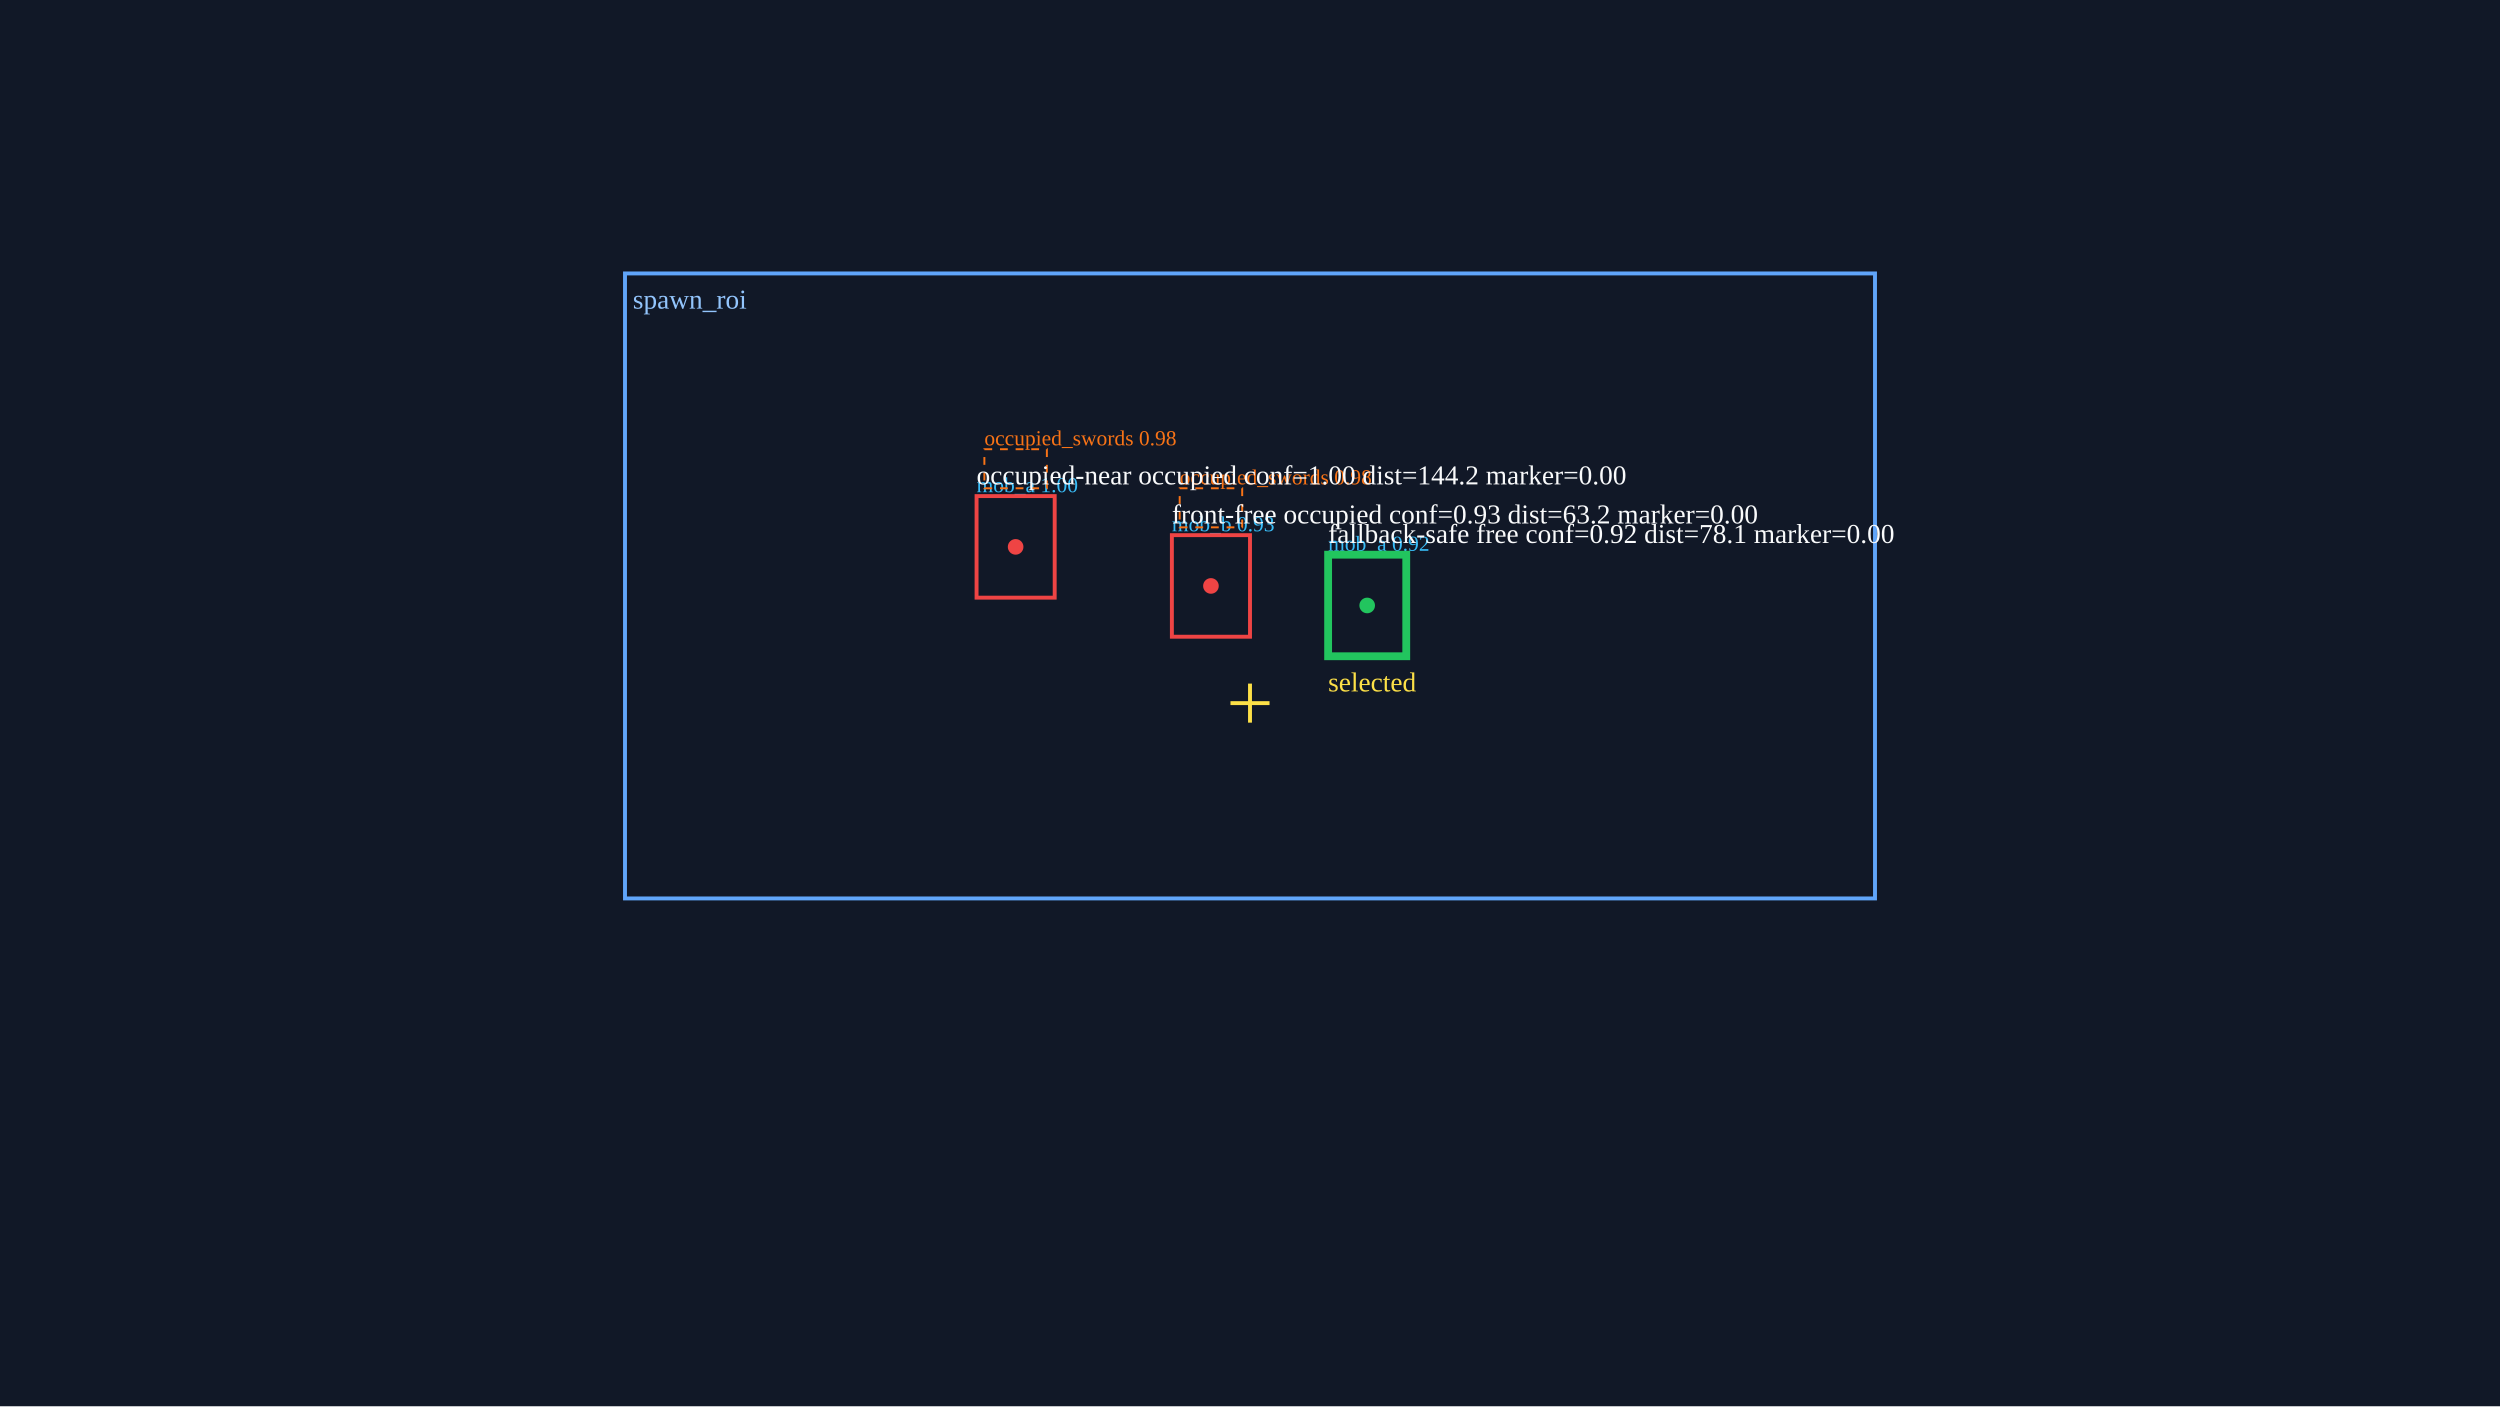
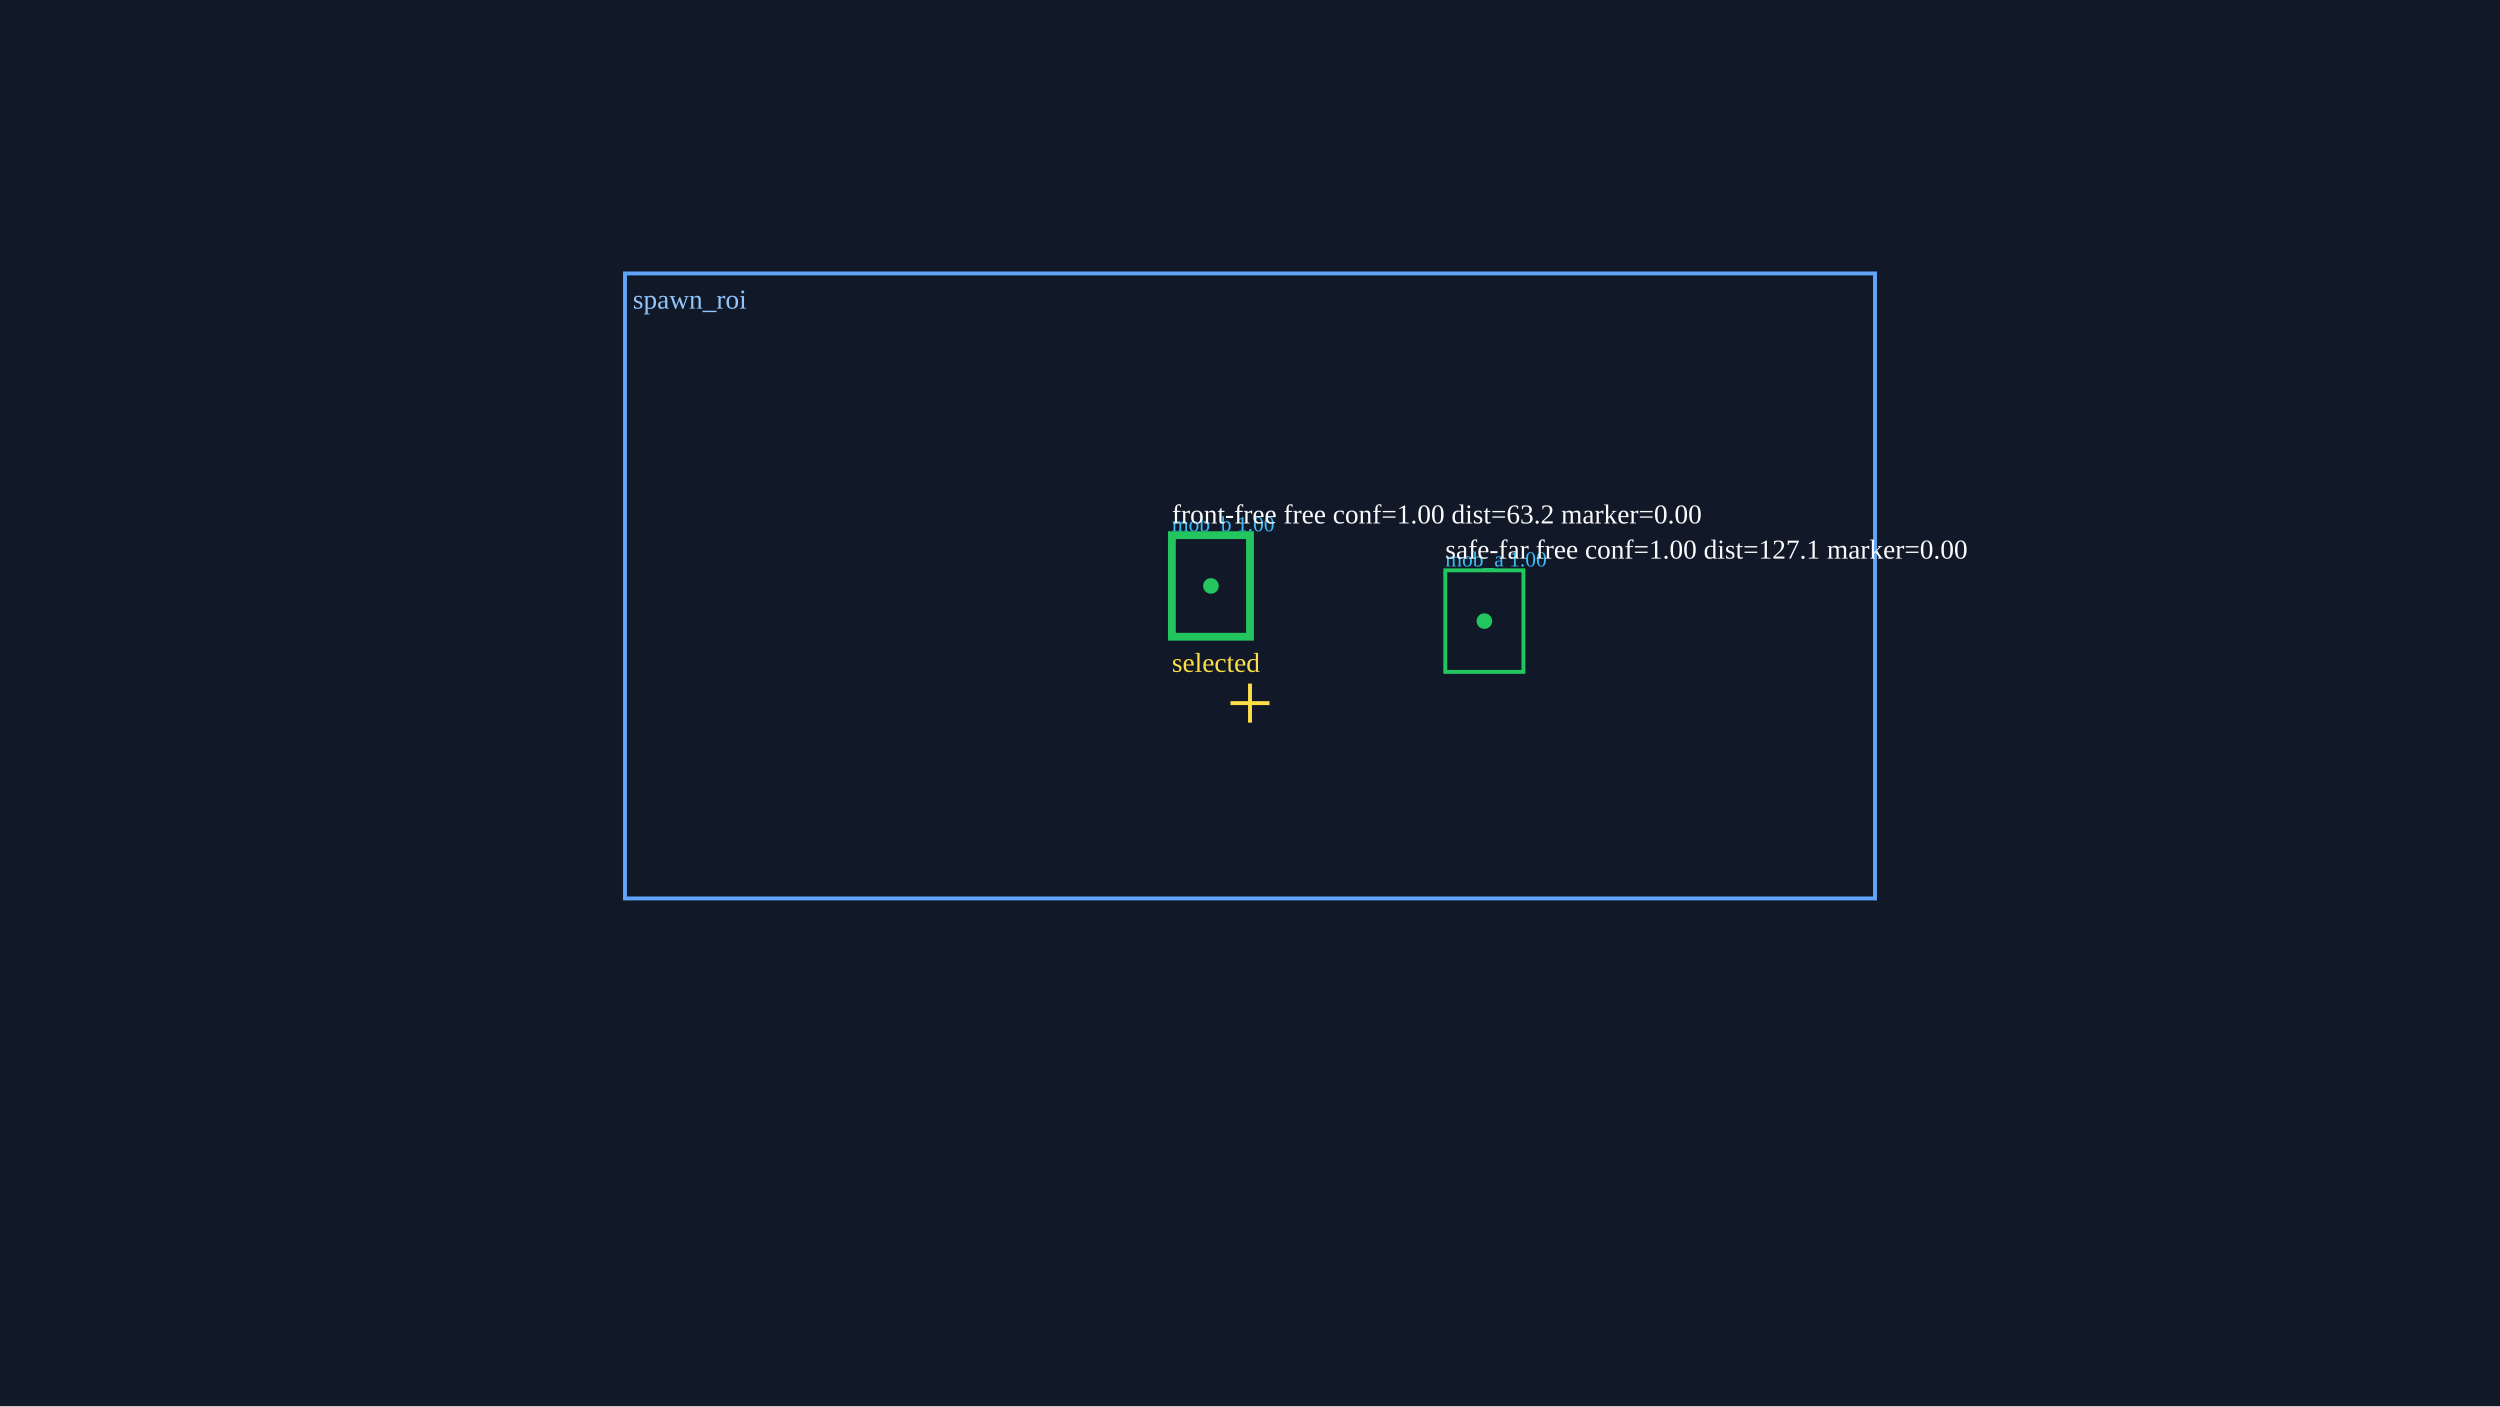
<svg xmlns="http://www.w3.org/2000/svg" width="1280" height="720" viewBox="0 0 1280 720">
  <rect width="100%" height="100%" fill="#111827" />
  <rect x="320" y="140" width="640" height="320" fill="none" stroke="#60a5fa" stroke-width="2" />
  <text x="324" y="158" fill="#93c5fd" font-size="14">spawn_roi</text>
  <line x1="630.0" y1="360.0" x2="650.0" y2="360.0" stroke="#fde047" stroke-width="2" />
  <line x1="640.0" y1="350.0" x2="640.0" y2="370.0" stroke="#fde047" stroke-width="2" />
-   <rect x="500" y="254" width="40" height="52" fill="none" stroke="#38bdf8" stroke-dasharray="4 4" stroke-width="1" />
-   <text x="500" y="252" fill="#38bdf8" font-size="11">mob_a 1.00</text>
-   <rect x="504" y="230" width="32" height="20" fill="none" stroke="#f97316" stroke-dasharray="4 4" stroke-width="1" />
-   <text x="504" y="228" fill="#f97316" font-size="11">occupied_swords 0.98</text>
  <rect x="600" y="274" width="40" height="52" fill="none" stroke="#38bdf8" stroke-dasharray="4 4" stroke-width="1" />
-   <text x="600" y="272" fill="#38bdf8" font-size="11">mob_b 0.93</text>
-   <rect x="604" y="250" width="32" height="20" fill="none" stroke="#f97316" stroke-dasharray="4 4" stroke-width="1" />
-   <text x="604" y="248" fill="#f97316" font-size="11">occupied_swords 0.98</text>
-   <rect x="680" y="284" width="40" height="52" fill="none" stroke="#38bdf8" stroke-dasharray="4 4" stroke-width="1" />
-   <text x="680" y="282" fill="#38bdf8" font-size="11">mob_a 0.92</text>
-   <rect x="600" y="274" width="40" height="52" fill="none" stroke="#ef4444" stroke-width="2" />
-   <circle cx="620" cy="300" r="4" fill="#ef4444" />
-   <text x="600" y="268" fill="#f9fafb" font-size="14">front-free occupied conf=0.93 dist=63.2 marker=0.00</text>
-   <rect x="680" y="284" width="40" height="52" fill="none" stroke="#22c55e" stroke-width="4" />
-   <circle cx="700" cy="310" r="4" fill="#22c55e" />
-   <text x="680" y="278" fill="#f9fafb" font-size="14">fallback-safe free conf=0.92 dist=78.1 marker=0.00</text>
-   <text x="680" y="354" fill="#fde047" font-size="14">selected</text>
-   <rect x="500" y="254" width="40" height="52" fill="none" stroke="#ef4444" stroke-width="2" />
-   <circle cx="520" cy="280" r="4" fill="#ef4444" />
-   <text x="500" y="248" fill="#f9fafb" font-size="14">occupied-near occupied conf=1.00 dist=144.2 marker=0.00</text>
+   <text x="600" y="272" fill="#38bdf8" font-size="11">mob_b 1.00</text>
+   <rect x="740" y="292" width="40" height="52" fill="none" stroke="#38bdf8" stroke-dasharray="4 4" stroke-width="1" />
+   <text x="740" y="290" fill="#38bdf8" font-size="11">mob_a 1.00</text>
+   <rect x="600" y="274" width="40" height="52" fill="none" stroke="#22c55e" stroke-width="4" />
+   <circle cx="620" cy="300" r="4" fill="#22c55e" />
+   <text x="600" y="268" fill="#f9fafb" font-size="14">front-free free conf=1.00 dist=63.2 marker=0.00</text>
+   <text x="600" y="344" fill="#fde047" font-size="14">selected</text>
+   <rect x="740" y="292" width="40" height="52" fill="none" stroke="#22c55e" stroke-width="2" />
+   <circle cx="760" cy="318" r="4" fill="#22c55e" />
+   <text x="740" y="286" fill="#f9fafb" font-size="14">safe-far free conf=1.00 dist=127.1 marker=0.00</text>
</svg>
